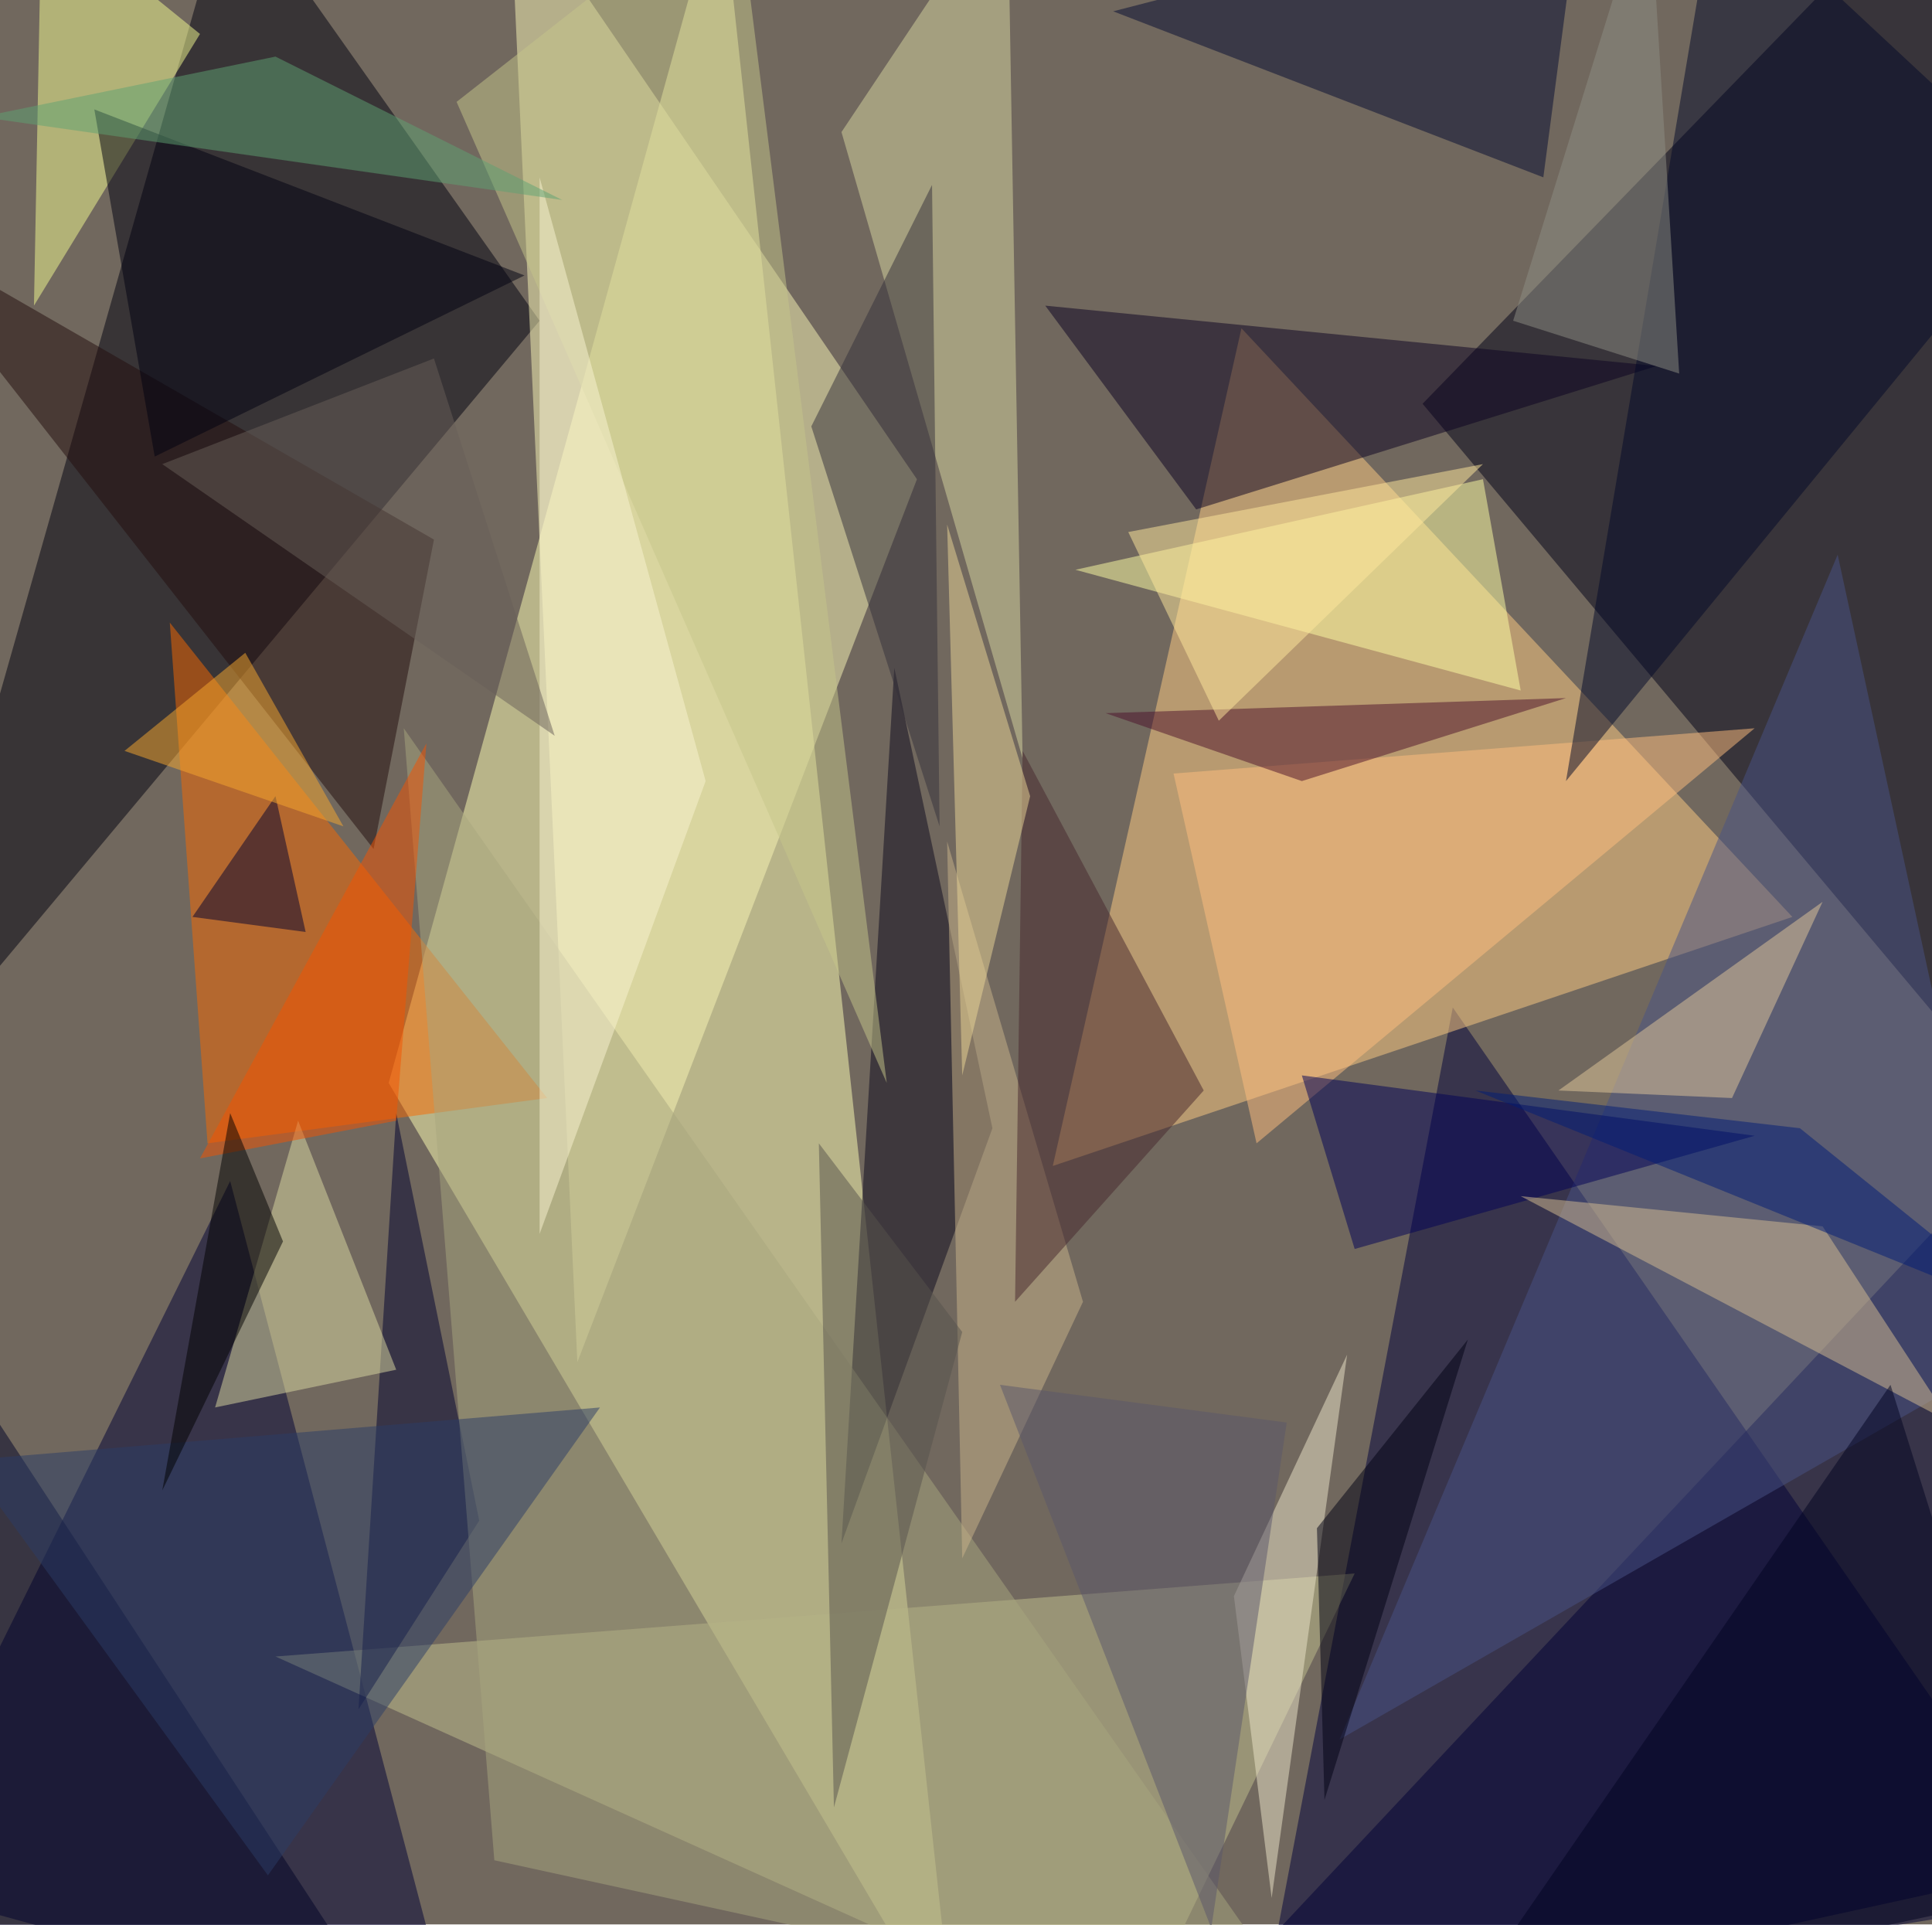
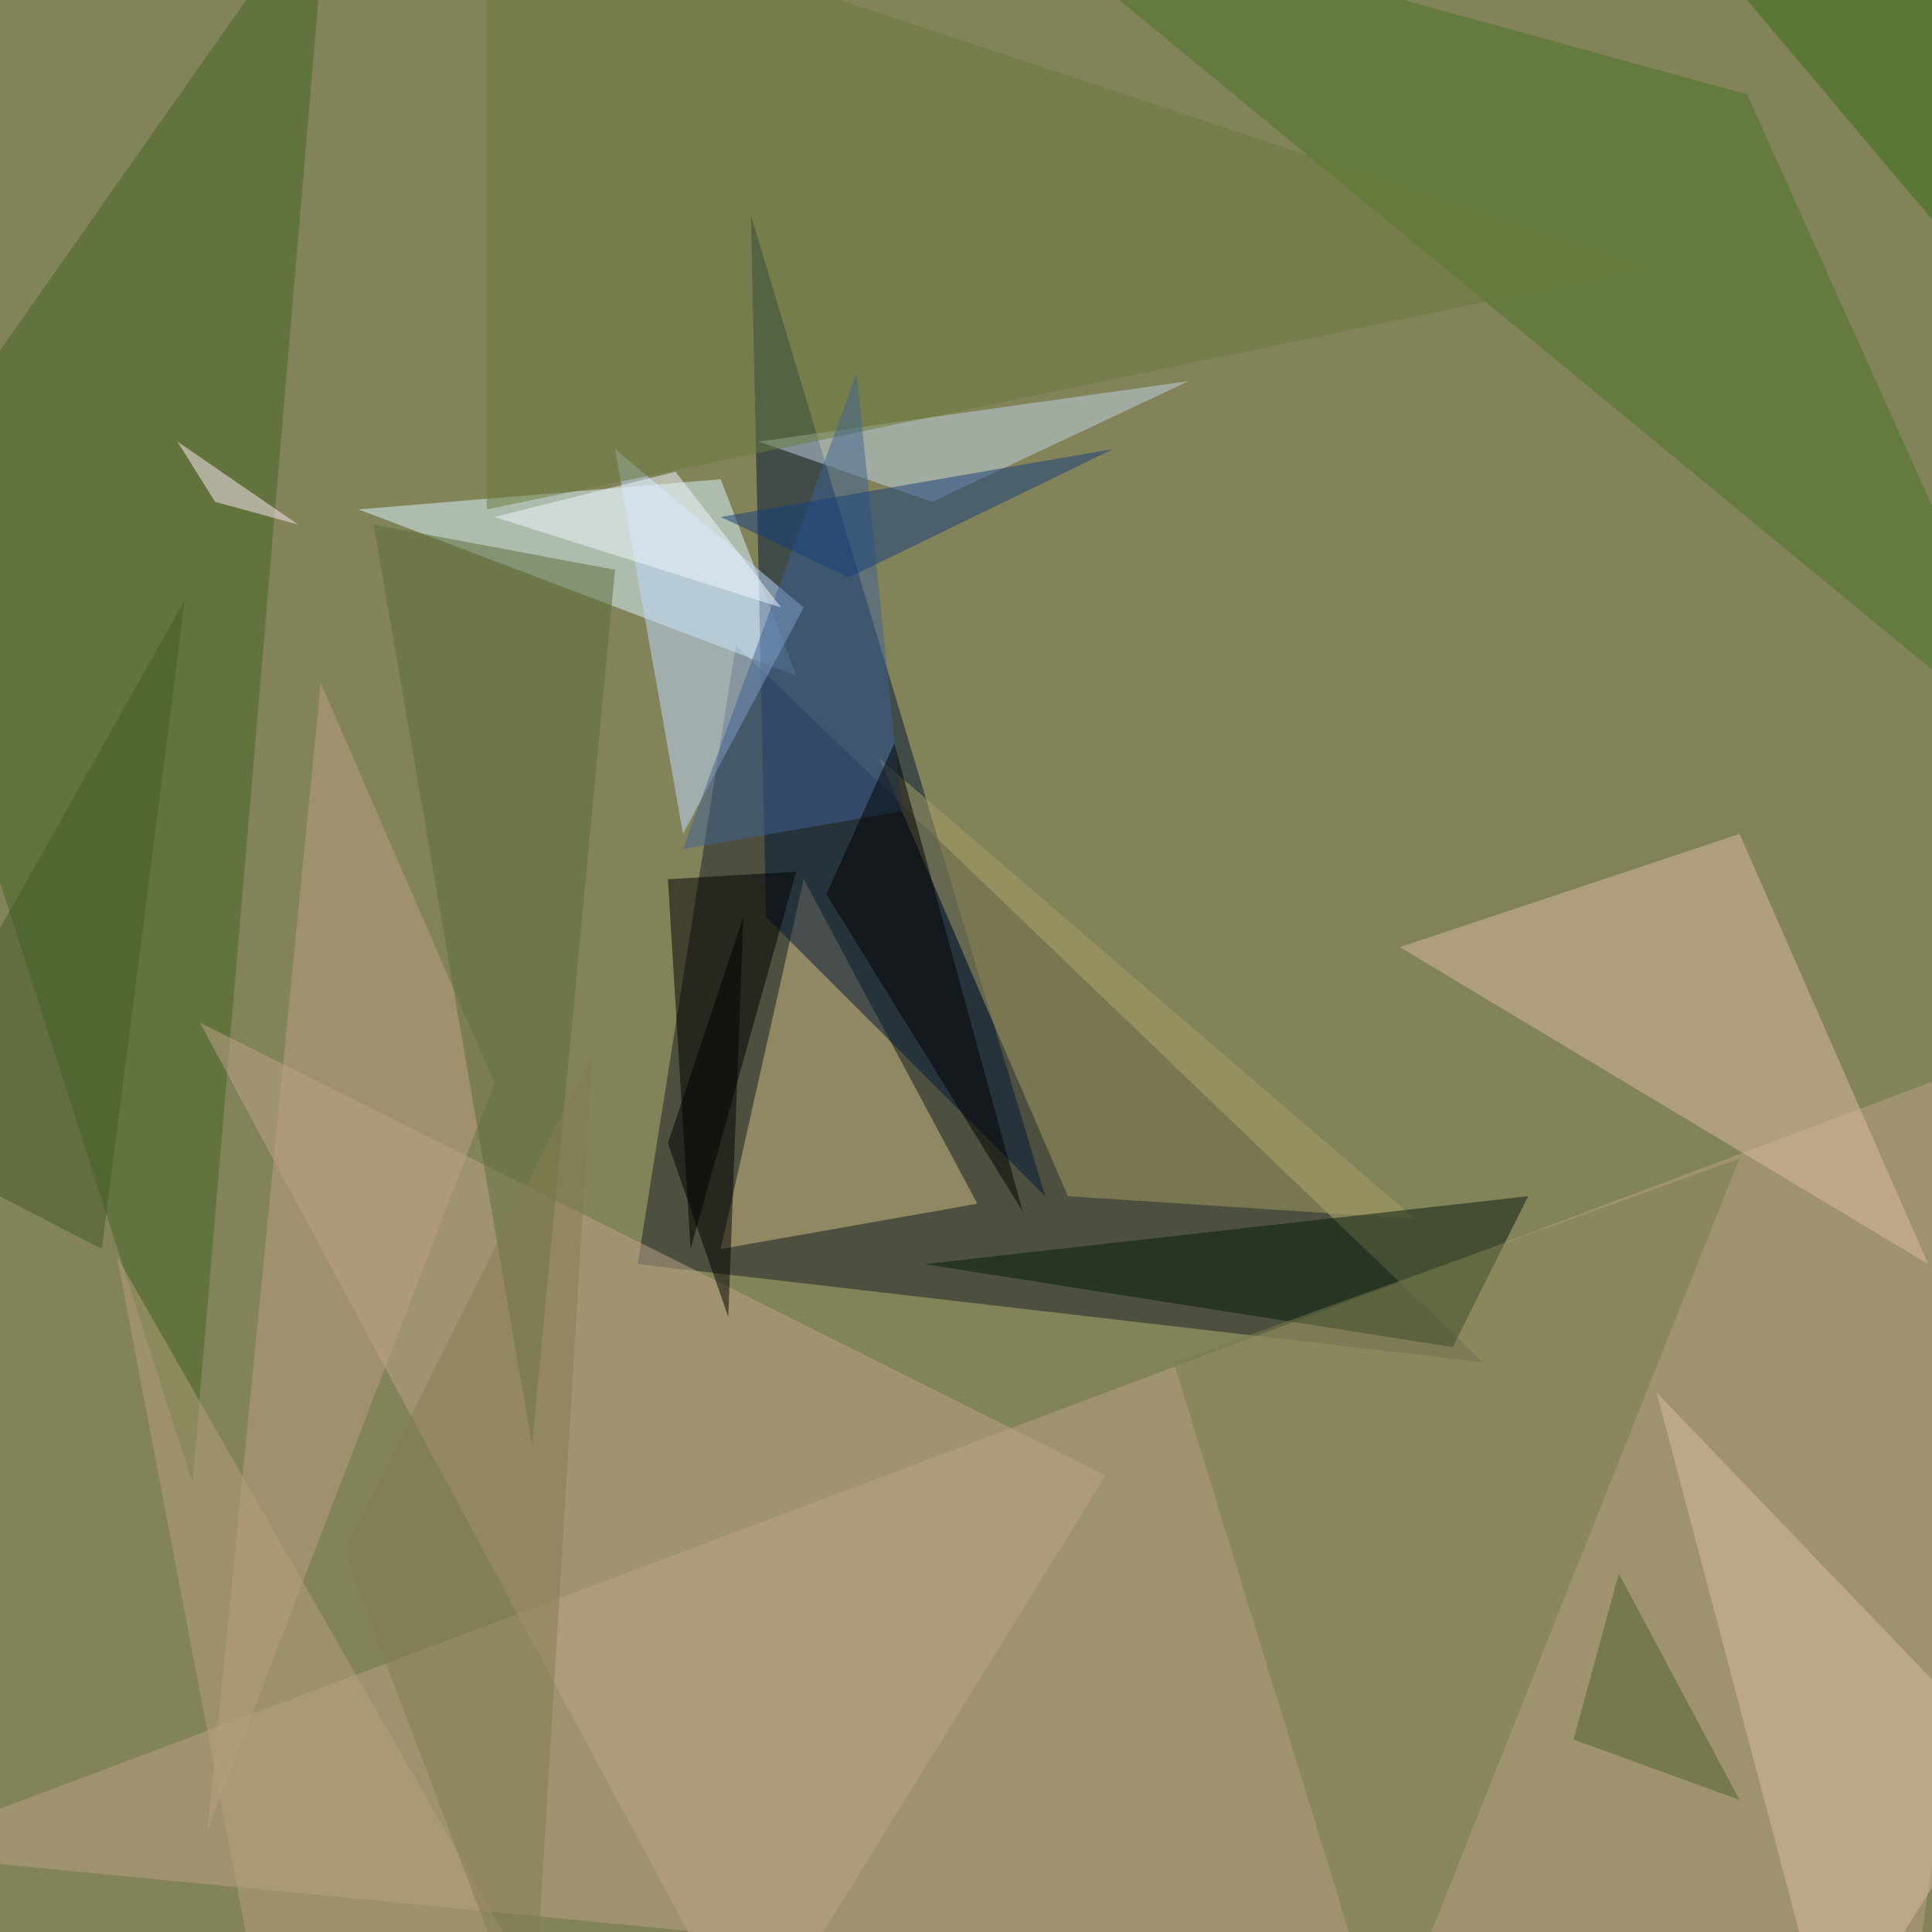
- <svg xmlns="http://www.w3.org/2000/svg" width="1024" height="1020">
-   <path fill="#71685e" d="M0 0h1024v1020H0z" />
-   <g fill-opacity=".5">
-     <path fill="#ffffb5" d="M206 574L382-62l124 1144" />
-     <path fill="#00003a" d="M770 534l316 456-420 92" />
-     <path fill="#ffcd82" d="M658 174L558 618l392-132" />
-     <path fill="#000016" d="M1086 610L754 214l268-276" />
-     <path fill="#00000e" d="M-62 586l348-416L122-62" />
-     <path fill="#000035" d="M122 626L-62 998l304 84" />
-     <path fill="#fbf7b6" d="M270-62l216 316-180 468" />
-     <path fill="#c2c18e" d="M146 878l572-44-120 248" />
-     <path fill="#000034" d="M622 1082l424-452 24 380" />
-     <path fill="#f96900" d="M290 582l-180 24-20-276" />
-     <path fill="#0b0020" d="M634 270l244-76-324-32" />
-     <path fill="#d9d7a0" d="M534-62l8 464-96-332" />
-     <path fill="#ffffa5" d="M570 302l216-48 20 112" />
-     <path fill="#0c081d" d="M526 598l-52-244-28 464" />
-     <path fill="#220d0c" d="M-62 118l292 168-32 164" />
-     <path fill="#485387" d="M710 922l264-628 92 424" />
-     <path fill="#f4fd91" d="M22-50l-4 212 88-144" />
-     <path fill="#ffbe7e" d="M622 410l44 196 264-220" />
-     <path fill="#00002e" d="M190 906l20-316 44 216" />
-     <path fill="#001" d="M50 58l228 88-196 96" />
-     <path fill="#a9a67e" d="M262 986l440 96-488-696" />
-     <path fill="#030928" d="M1086 102L910-62l-80 476" />
-     <path fill="#050b30" d="M838-58L818 94 590 6" />
-     <path fill="#cbb48a" d="M510 826l64-136-72-244" />
-     <path fill="#000056" d="M930 602l-212 60-28-92" />
-     <path fill="#dcdaa2" d="M210 726l-52-132-44 152" />
-     <path fill="#d6be93" d="M966 650l68 104-228-120" />
-     <path fill="#c7c78b" d="M470 574L390-62 242 54" />
-     <path fill="#46262c" d="M538 690l4-292 96 180" />
-     <path fill="#000327" d="M-6 746l-28 304 248 32" />
-     <path fill="#34313a" d="M494 98l4 340-68-212" />
-     <path fill="#ecd796" d="M546 422l-36 148-8-292" />
-     <path fill="#4d102a" d="M690 414l-104-36 244-8" />
-     <path fill="#efe6cb" d="M654 846l20 160 40-288" />
-     <path fill="#56524d" d="M510 706l-76-100 8 352" />
-     <path fill="#e3c99b" d="M826 578l92 4 48-104" />
-     <path fill="#000013" d="M698 810l4 144 76-244" />
-     <path fill="#fbf5d2" d="M374 414L286 94v560" />
-     <path fill="#000031" d="M162 494l-16-72-44 64" />
-     <path fill="#695e59" d="M230 190l64 200L86 246" />
-     <path fill="#f55300" d="M226 394L106 614l104-20" />
-     <path fill="#000321" d="M1086 1002l-84-268-232 336" />
-     <path fill="#2b3c67" d="M-18 774l160 220 176-248" />
-     <path fill="#8e8e84" d="M890 198L874-62l-72 232" />
-     <path fill="#ffe89d" d="M646 382l140-136-188 36" />
-     <path fill="#5a566a" d="M530 734l152 20-40 268" />
-     <path fill="#f9a82f" d="M66 398l64-52 52 92" />
-     <path fill="#001d77" d="M782 578l296 120-124-100" />
-     <path fill="#5ea272" d="M146 30L-10 62l308 44" />
-     <path d="M122 590L86 790l64-132" />
+ <svg xmlns="http://www.w3.org/2000/svg" version="1.1" width="1024" height="1024">
+   <rect x="0" y="0" width="1024" height="1024" fill="#83835a" />
+   <g transform="scale(4) translate(0.5 0.5)">
+     <polygon fill="#181e23" fill-opacity="0.502" points="84,167 97,85 196,180" />
+     <polygon fill="#bca383" fill-opacity="0.502" points="252,271 271,137 -16,245" />
+     <polygon fill="#daf5ff" fill-opacity="0.502" points="95,63 105,89 47,67" />
+     <polygon fill="#446423" fill-opacity="0.502" points="43,-16 -16,68 25,196" />
+     <polygon fill="#d3bd88" fill-opacity="0.502" points="129,159 106,116 95,165" />
+     <polygon fill="#001639" fill-opacity="0.502" points="99,28 101,121 138,158" />
+     <polygon fill="#497222" fill-opacity="0.502" points="129,-16 271,101 231,12" />
+     <polygon fill="#bda487" fill-opacity="0.502" points="99,271 146,195 26,135" />
+     <polygon fill="#dcbba2" fill-opacity="0.502" points="185,125 230,110 255,167" />
+     <polygon fill="#000000" fill-opacity="0.502" points="88,116 91,165 105,115" />
+     <polygon fill="#a59d65" fill-opacity="0.502" points="116,100 187,161 141,158" />
+     <polygon fill="#bfd9ff" fill-opacity="0.502" points="106,80 81,59 90,110" />
+     <polygon fill="#051b0d" fill-opacity="0.502" points="122,167 192,178 202,158" />
+     <polygon fill="#767d4b" fill-opacity="0.502" points="230,153 183,271 155,180" />
+     <polygon fill="#c1d3e3" fill-opacity="0.502" points="100,58 123,66 157,50" />
+     <polygon fill="#dbbca3" fill-opacity="0.502" points="219,184 242,271 266,233" />
+     <polygon fill="#687a3b" fill-opacity="0.502" points="64,-16 218,35 64,67" />
+     <polygon fill="#bc9f80" fill-opacity="0.502" points="27,242 65,143 42,90" />
+     <polygon fill="#5b6d38" fill-opacity="0.502" points="70,191 81,75 49,69" />
+     <polygon fill="#3e6394" fill-opacity="0.502" points="113,49 90,112 119,107" />
+     <polygon fill="#000000" fill-opacity="0.502" points="109,118 118,98 135,160" />
+     <polygon fill="#356c10" fill-opacity="0.502" points="271,47 223,-10 263,-7" />
+     <polygon fill="#4c6028" fill-opacity="0.502" points="230,238 214,208 208,230" />
+     <polygon fill="#425b26" fill-opacity="0.502" points="13,165 24,79 -16,150" />
+     <polygon fill="#153e7b" fill-opacity="0.502" points="147,59 112,76 95,68" />
+     <polygon fill="#b69f7d" fill-opacity="0.502" points="35,271 15,166 75,271" />
+     <polygon fill="#000000" fill-opacity="0.502" points="88,151 98,121 96,174" />
+     <polygon fill="#ffeaf7" fill-opacity="0.502" points="28,66 39,69 23,58" />
+     <polygon fill="#847d50" fill-opacity="0.502" points="70,271 45,205 78,139" />
+     <polygon fill="#f0f8ff" fill-opacity="0.502" points="65,68 103,80 89,62" />
  </g>
</svg>
